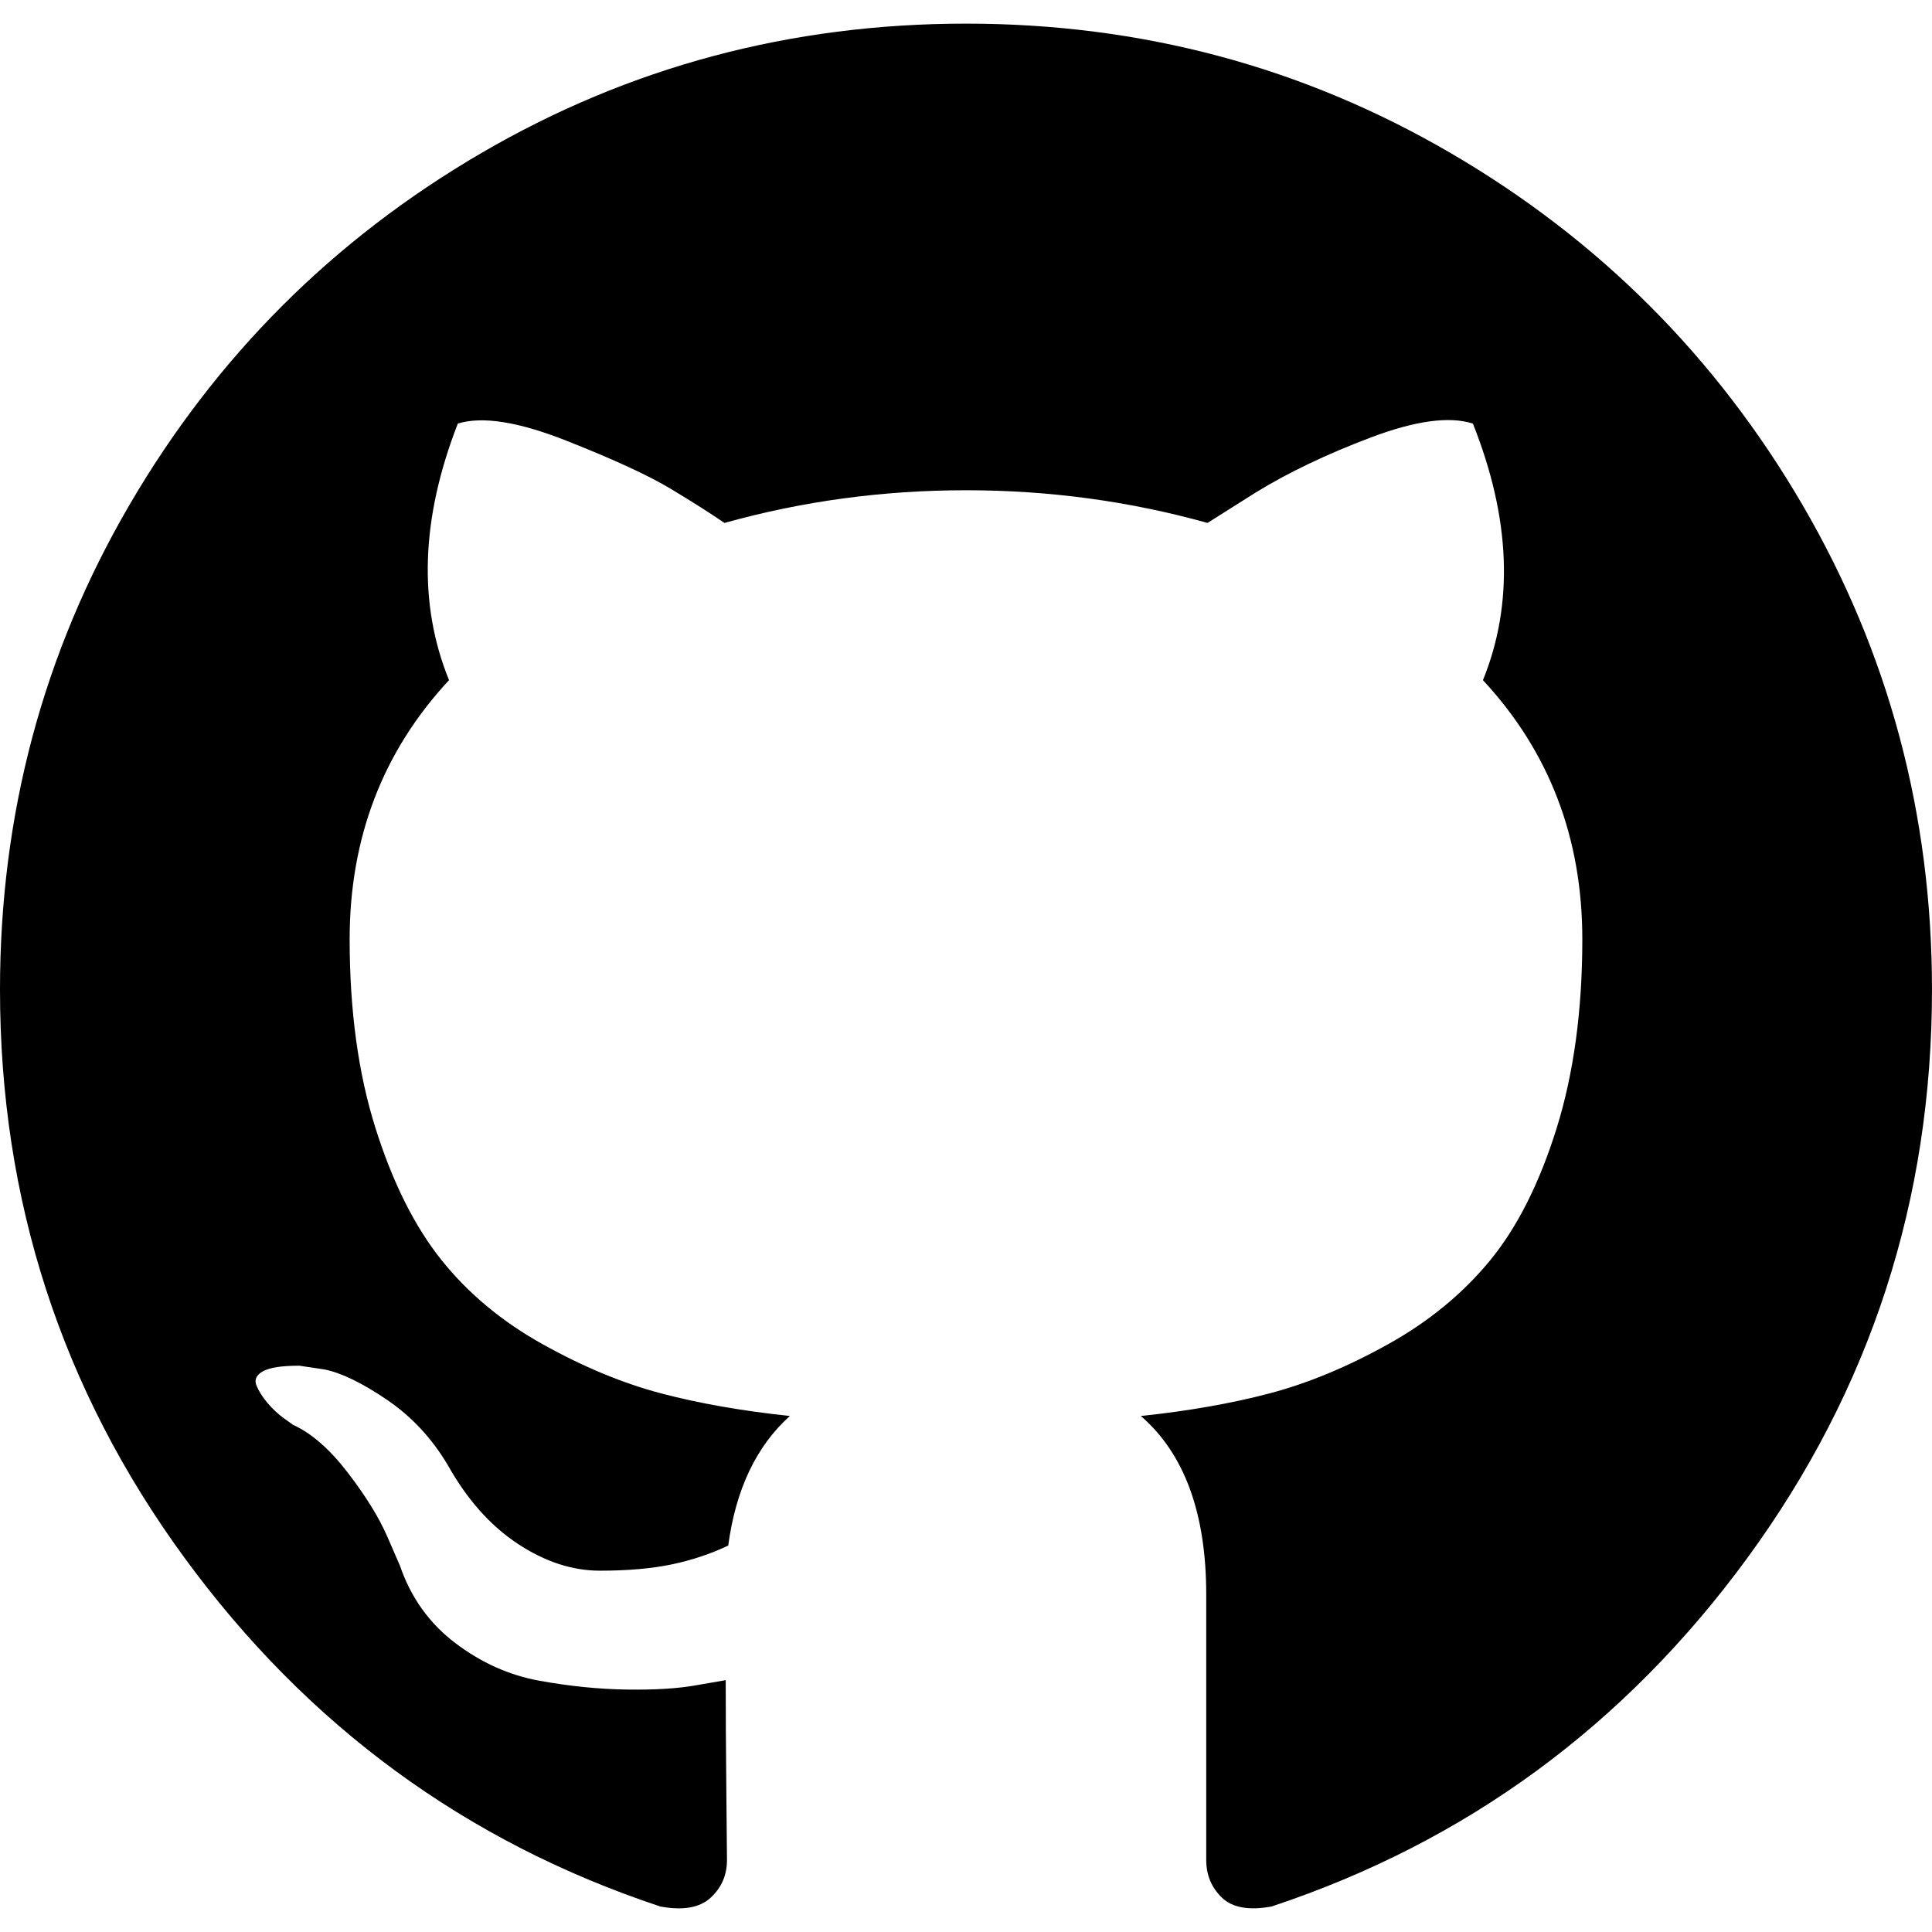
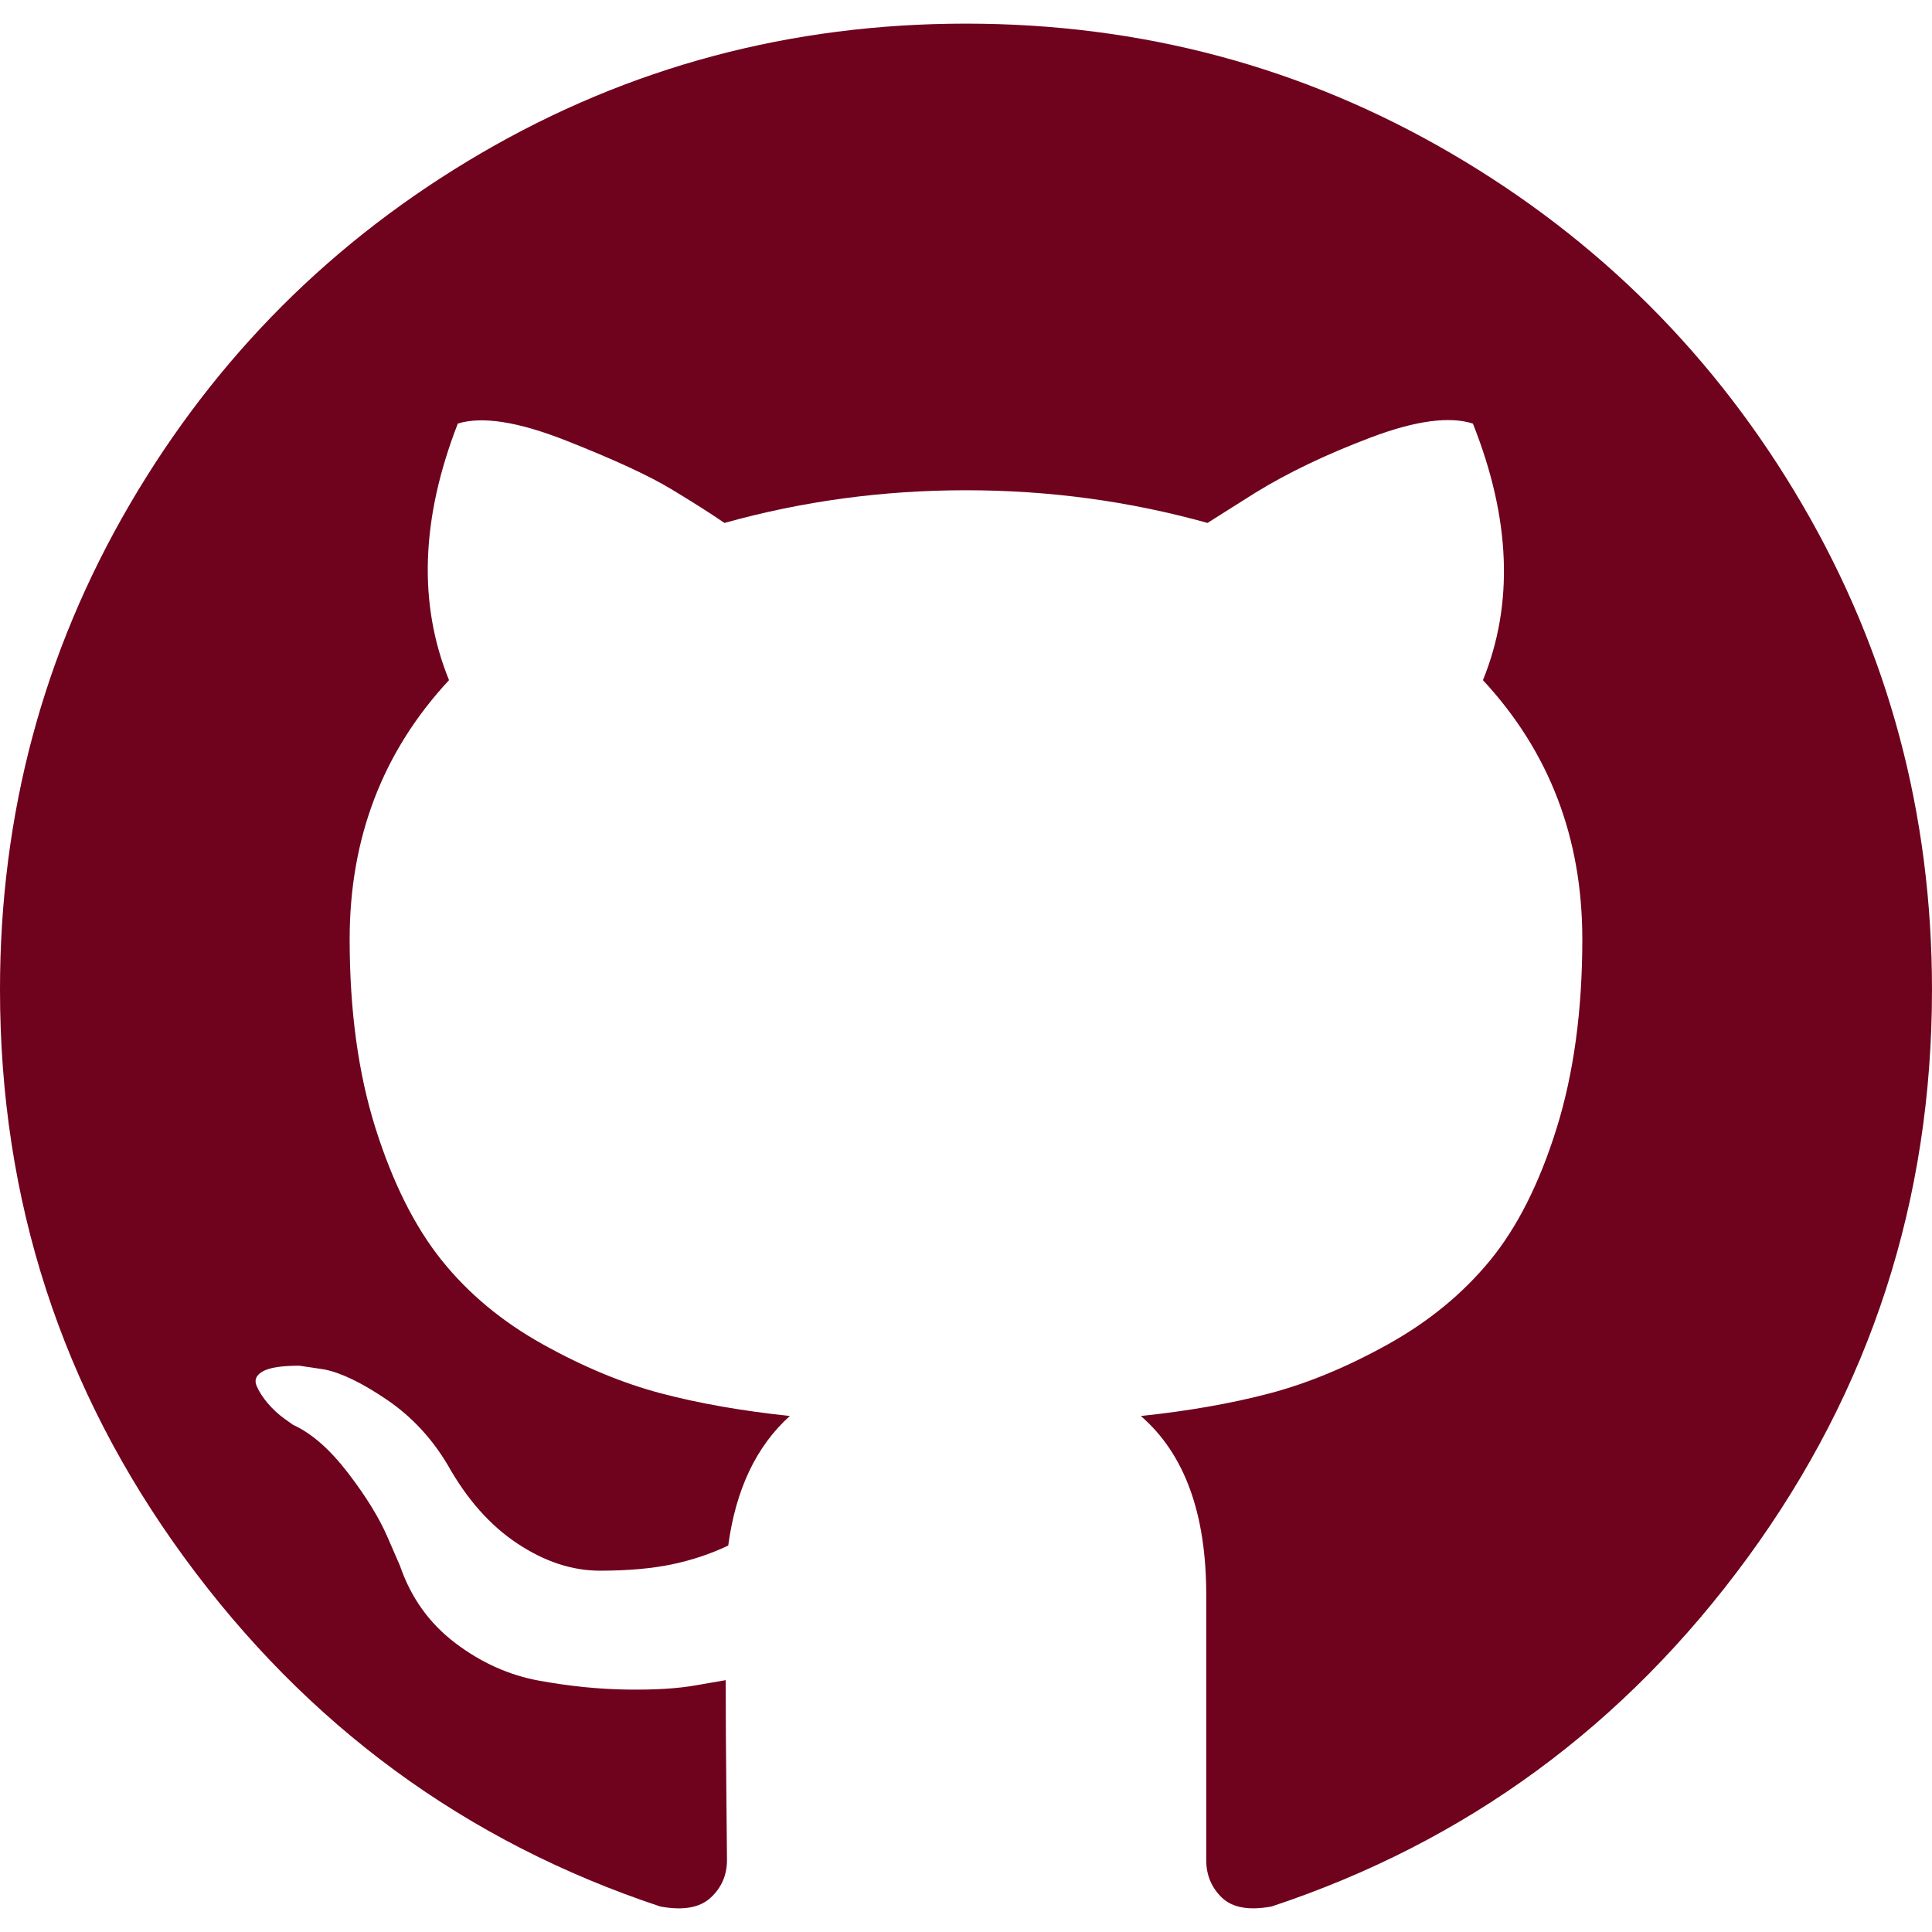
<svg xmlns="http://www.w3.org/2000/svg" version="1.1" id="Capa_1" x="0px" y="0px" width="438.549px" height="438.549px" viewBox="0 0 438.549 438.549" style="enable-background:new 0 0 438.549 438.549;" xml:space="preserve">
  <g>
-     <path d="M409.132,114.573c-19.608-33.596-46.205-60.194-79.798-79.8C295.736,15.166,259.057,5.365,219.271,5.365   c-39.781,0-76.472,9.804-110.063,29.408c-33.596,19.605-60.192,46.204-79.8,79.8C9.803,148.168,0,184.854,0,224.63   c0,47.78,13.94,90.745,41.827,128.906c27.884,38.164,63.906,64.572,108.063,79.227c5.14,0.954,8.945,0.283,11.419-1.996   c2.475-2.282,3.711-5.14,3.711-8.562c0-0.571-0.049-5.708-0.144-15.417c-0.098-9.709-0.144-18.179-0.144-25.406l-6.567,1.136   c-4.187,0.767-9.469,1.092-15.846,1c-6.374-0.089-12.991-0.757-19.842-1.999c-6.854-1.231-13.229-4.086-19.13-8.559   c-5.898-4.473-10.085-10.328-12.56-17.556l-2.855-6.57c-1.903-4.374-4.899-9.233-8.992-14.559   c-4.093-5.331-8.232-8.945-12.419-10.848l-1.999-1.431c-1.332-0.951-2.568-2.098-3.711-3.429c-1.142-1.331-1.997-2.663-2.568-3.997   c-0.572-1.335-0.098-2.43,1.427-3.289c1.525-0.859,4.281-1.276,8.28-1.276l5.708,0.853c3.807,0.763,8.516,3.042,14.133,6.851   c5.614,3.806,10.229,8.754,13.846,14.842c4.38,7.806,9.657,13.754,15.846,17.847c6.184,4.093,12.419,6.136,18.699,6.136   c6.28,0,11.704-0.476,16.274-1.423c4.565-0.952,8.848-2.383,12.847-4.285c1.713-12.758,6.377-22.559,13.988-29.41   c-10.848-1.14-20.601-2.857-29.264-5.14c-8.658-2.286-17.605-5.996-26.835-11.14c-9.235-5.137-16.896-11.516-22.985-19.126   c-6.09-7.614-11.088-17.61-14.987-29.979c-3.901-12.374-5.852-26.648-5.852-42.826c0-23.035,7.52-42.637,22.557-58.817   c-7.044-17.318-6.379-36.732,1.997-58.24c5.52-1.715,13.706-0.428,24.554,3.853c10.85,4.283,18.794,7.952,23.84,10.994   c5.046,3.041,9.089,5.618,12.135,7.708c17.705-4.947,35.976-7.421,54.818-7.421s37.117,2.474,54.823,7.421l10.849-6.849   c7.419-4.57,16.18-8.758,26.262-12.565c10.088-3.805,17.802-4.853,23.134-3.138c8.562,21.509,9.325,40.922,2.279,58.24   c15.036,16.18,22.559,35.787,22.559,58.817c0,16.178-1.958,30.497-5.853,42.966c-3.9,12.471-8.941,22.457-15.125,29.979   c-6.191,7.521-13.901,13.85-23.131,18.986c-9.232,5.14-18.182,8.85-26.84,11.136c-8.662,2.286-18.415,4.004-29.263,5.146   c9.894,8.562,14.842,22.077,14.842,40.539v60.237c0,3.422,1.19,6.279,3.572,8.562c2.379,2.279,6.136,2.95,11.276,1.995   c44.163-14.653,80.185-41.062,108.068-79.226c27.88-38.161,41.825-81.126,41.825-128.906   C438.536,184.851,428.728,148.168,409.132,114.573z" />
+     <path fill="#6f021d" d="M409.132,114.573c-19.608-33.596-46.205-60.194-79.798-79.8C295.736,15.166,259.057,5.365,219.271,5.365   c-39.781,0-76.472,9.804-110.063,29.408c-33.596,19.605-60.192,46.204-79.8,79.8C9.803,148.168,0,184.854,0,224.63   c0,47.78,13.94,90.745,41.827,128.906c27.884,38.164,63.906,64.572,108.063,79.227c5.14,0.954,8.945,0.283,11.419-1.996   c2.475-2.282,3.711-5.14,3.711-8.562c0-0.571-0.049-5.708-0.144-15.417c-0.098-9.709-0.144-18.179-0.144-25.406l-6.567,1.136   c-4.187,0.767-9.469,1.092-15.846,1c-6.374-0.089-12.991-0.757-19.842-1.999c-6.854-1.231-13.229-4.086-19.13-8.559   c-5.898-4.473-10.085-10.328-12.56-17.556l-2.855-6.57c-1.903-4.374-4.899-9.233-8.992-14.559   c-4.093-5.331-8.232-8.945-12.419-10.848l-1.999-1.431c-1.332-0.951-2.568-2.098-3.711-3.429c-1.142-1.331-1.997-2.663-2.568-3.997   c-0.572-1.335-0.098-2.43,1.427-3.289c1.525-0.859,4.281-1.276,8.28-1.276l5.708,0.853c3.807,0.763,8.516,3.042,14.133,6.851   c5.614,3.806,10.229,8.754,13.846,14.842c4.38,7.806,9.657,13.754,15.846,17.847c6.184,4.093,12.419,6.136,18.699,6.136   c6.28,0,11.704-0.476,16.274-1.423c4.565-0.952,8.848-2.383,12.847-4.285c1.713-12.758,6.377-22.559,13.988-29.41   c-10.848-1.14-20.601-2.857-29.264-5.14c-8.658-2.286-17.605-5.996-26.835-11.14c-9.235-5.137-16.896-11.516-22.985-19.126   c-6.09-7.614-11.088-17.61-14.987-29.979c-3.901-12.374-5.852-26.648-5.852-42.826c0-23.035,7.52-42.637,22.557-58.817   c-7.044-17.318-6.379-36.732,1.997-58.24c5.52-1.715,13.706-0.428,24.554,3.853c10.85,4.283,18.794,7.952,23.84,10.994   c5.046,3.041,9.089,5.618,12.135,7.708c17.705-4.947,35.976-7.421,54.818-7.421s37.117,2.474,54.823,7.421l10.849-6.849   c7.419-4.57,16.18-8.758,26.262-12.565c10.088-3.805,17.802-4.853,23.134-3.138c8.562,21.509,9.325,40.922,2.279,58.24   c15.036,16.18,22.559,35.787,22.559,58.817c0,16.178-1.958,30.497-5.853,42.966c-3.9,12.471-8.941,22.457-15.125,29.979   c-6.191,7.521-13.901,13.85-23.131,18.986c-9.232,5.14-18.182,8.85-26.84,11.136c-8.662,2.286-18.415,4.004-29.263,5.146   c9.894,8.562,14.842,22.077,14.842,40.539v60.237c0,3.422,1.19,6.279,3.572,8.562c2.379,2.279,6.136,2.95,11.276,1.995   c44.163-14.653,80.185-41.062,108.068-79.226c27.88-38.161,41.825-81.126,41.825-128.906   C438.536,184.851,428.728,148.168,409.132,114.573z" />
  </g>
  <g>
</g>
  <g>
</g>
  <g>
</g>
  <g>
</g>
  <g>
</g>
  <g>
</g>
  <g>
</g>
  <g>
</g>
  <g>
</g>
  <g>
</g>
  <g>
</g>
  <g>
</g>
  <g>
</g>
  <g>
</g>
  <g>
</g>
</svg>
